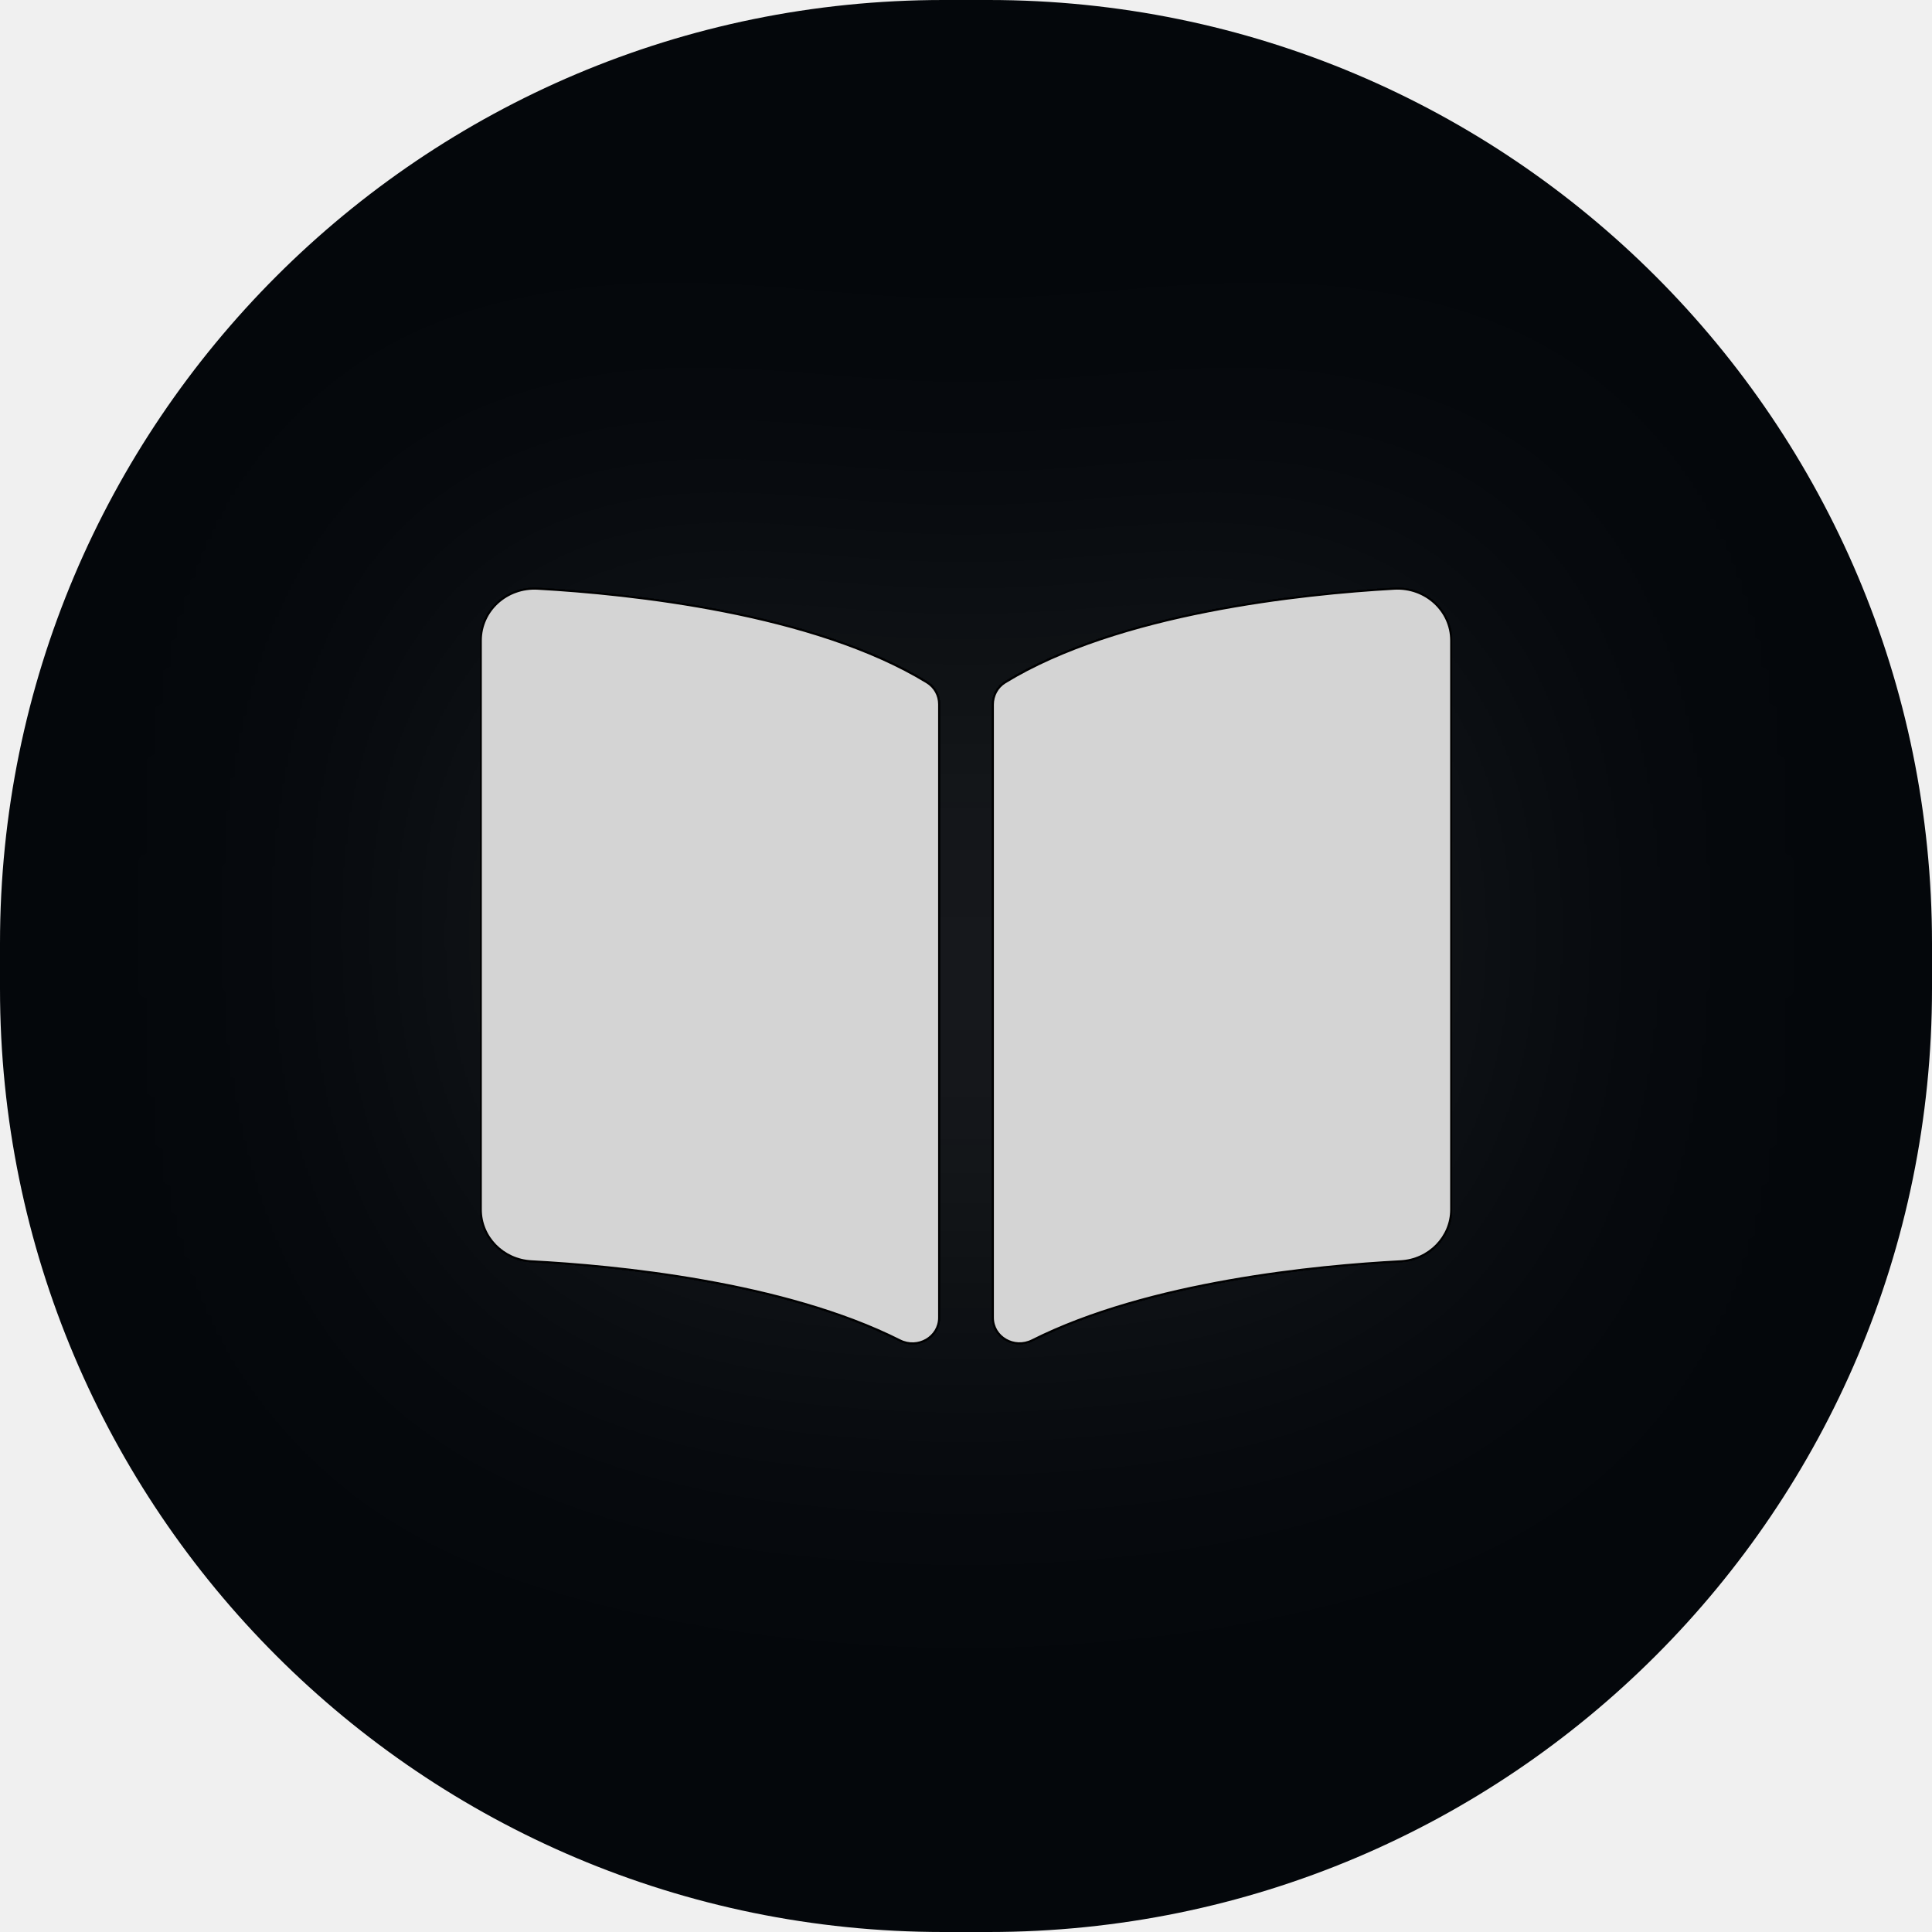
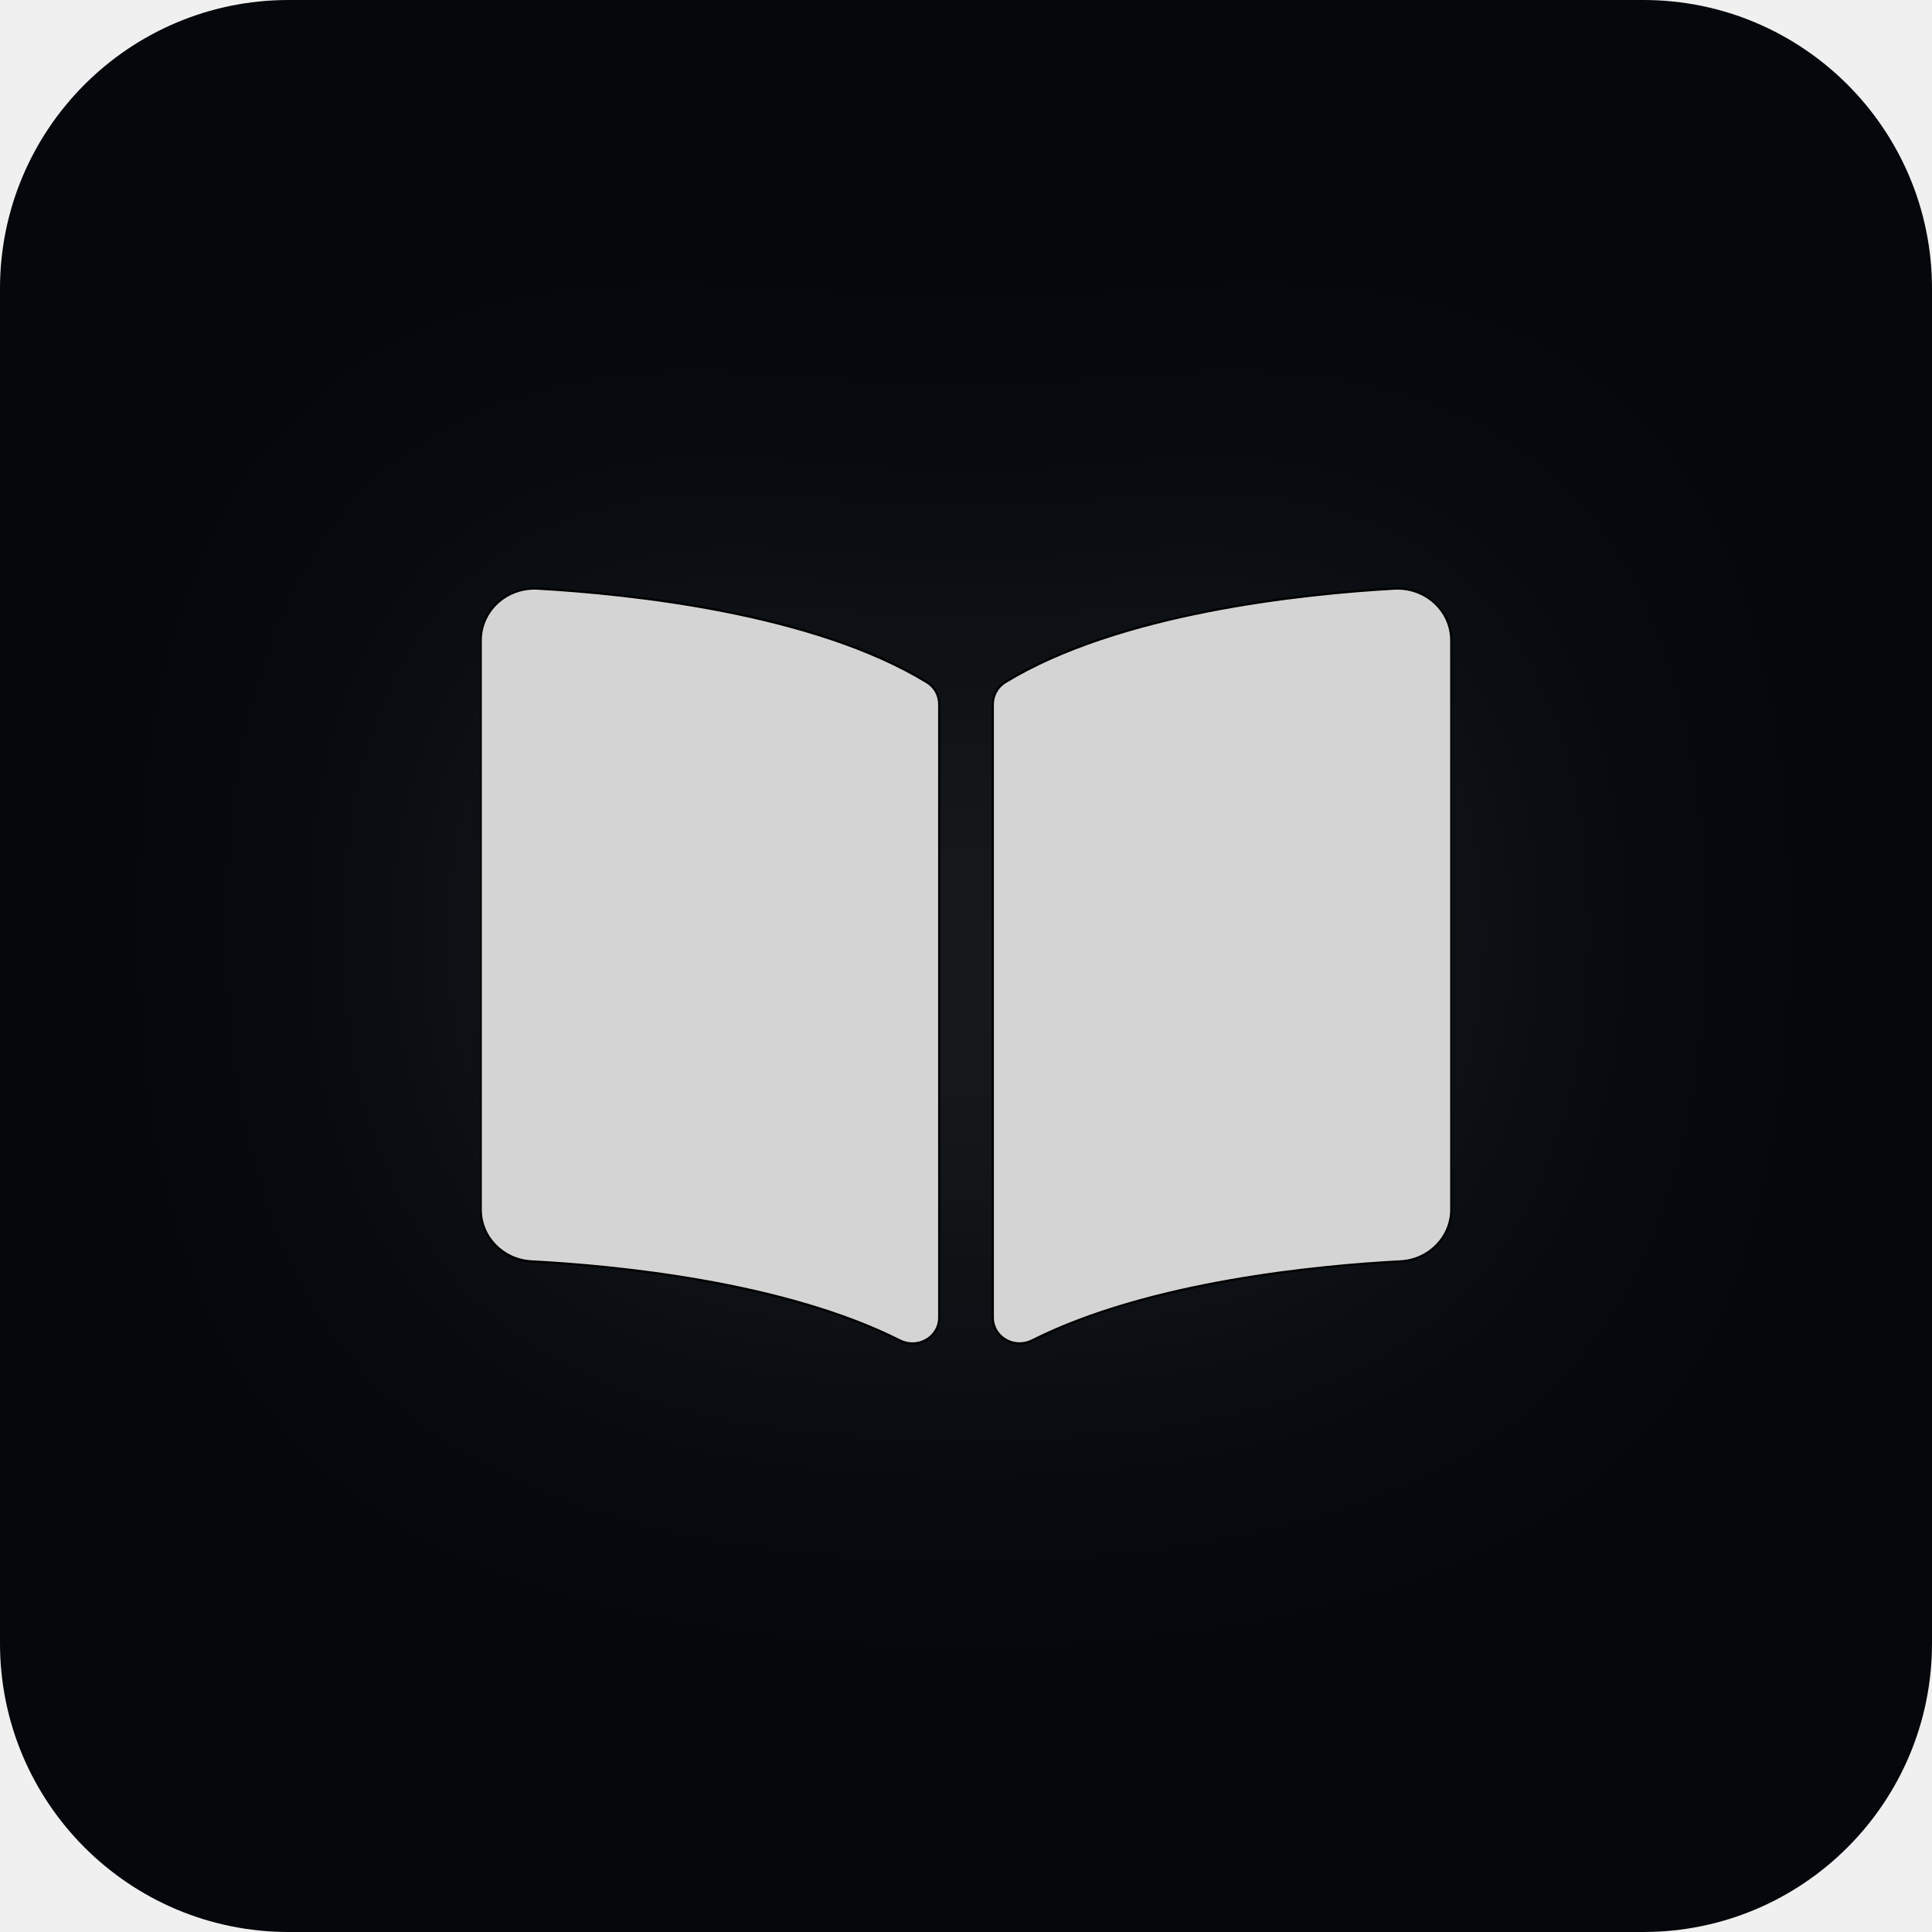
<svg xmlns="http://www.w3.org/2000/svg" width="1024" height="1024" viewBox="0 0 1024 1024" fill="none">
  <g clip-path="url(#clip0_98_150)">
    <rect width="1024" height="1024" rx="153" fill="#04070B" />
    <g filter="url(#filter0_d_98_150)">
      <path d="M738.973 312.059C690.047 314.836 592.803 324.943 532.771 361.69C528.628 364.226 526.28 368.735 526.28 373.449V698.313C526.28 708.625 537.556 715.143 547.065 710.357C608.829 679.27 698.154 670.788 742.321 668.467C757.401 667.672 769.123 655.584 769.123 641.093V339.469C769.132 323.657 755.418 311.131 738.973 312.059ZM491.229 361.69C431.206 324.943 333.962 314.845 285.036 312.059C268.59 311.131 254.877 323.657 254.877 339.469V641.102C254.877 655.601 266.599 667.69 281.679 668.476C325.864 670.797 415.233 679.288 476.998 710.393C486.479 715.169 497.72 708.661 497.72 698.376V373.288C497.72 368.565 495.38 364.235 491.229 361.69Z" fill="#D4D4D4" />
      <path d="M738.973 312.059C690.047 314.836 592.803 324.943 532.771 361.69C528.628 364.226 526.28 368.735 526.28 373.449V698.313C526.28 708.625 537.556 715.143 547.065 710.357C608.829 679.27 698.154 670.788 742.321 668.467C757.401 667.672 769.123 655.584 769.123 641.093V339.469C769.132 323.657 755.418 311.131 738.973 312.059ZM491.229 361.69C431.206 324.943 333.962 314.845 285.036 312.059C268.59 311.131 254.877 323.657 254.877 339.469V641.102C254.877 655.601 266.599 667.69 281.679 668.476C325.864 670.797 415.233 679.288 476.998 710.393C486.479 715.169 497.72 708.661 497.72 698.376V373.288C497.72 368.565 495.38 364.235 491.229 361.69Z" stroke="black" />
    </g>
  </g>
  <defs>
    <filter id="filter0_d_98_150" x="54.877" y="112.011" width="914.246" height="799.978" filterUnits="userSpaceOnUse" color-interpolation-filters="sRGB">
      <feFlood flood-opacity="0" result="BackgroundImageFix" />
      <feColorMatrix in="SourceAlpha" type="matrix" values="0 0 0 0 0 0 0 0 0 0 0 0 0 0 0 0 0 0 127 0" result="hardAlpha" />
      <feOffset />
      <feGaussianBlur stdDeviation="100" />
      <feComposite in2="hardAlpha" operator="out" />
      <feColorMatrix type="matrix" values="0 0 0 0 0.831 0 0 0 0 0.831 0 0 0 0 0.831 0 0 0 0.1 0" />
      <feBlend mode="normal" in2="BackgroundImageFix" result="effect1_dropShadow_98_150" />
      <feBlend mode="normal" in="SourceGraphic" in2="effect1_dropShadow_98_150" result="shape" />
    </filter>
    <clipPath id="clip0_98_150">
-       <rect width="1024" height="1024" rx="500" fill="white" />
+       <rect width="1024" height="1024" rx="32" fill="white" />
    </clipPath>
  </defs>
</svg>
